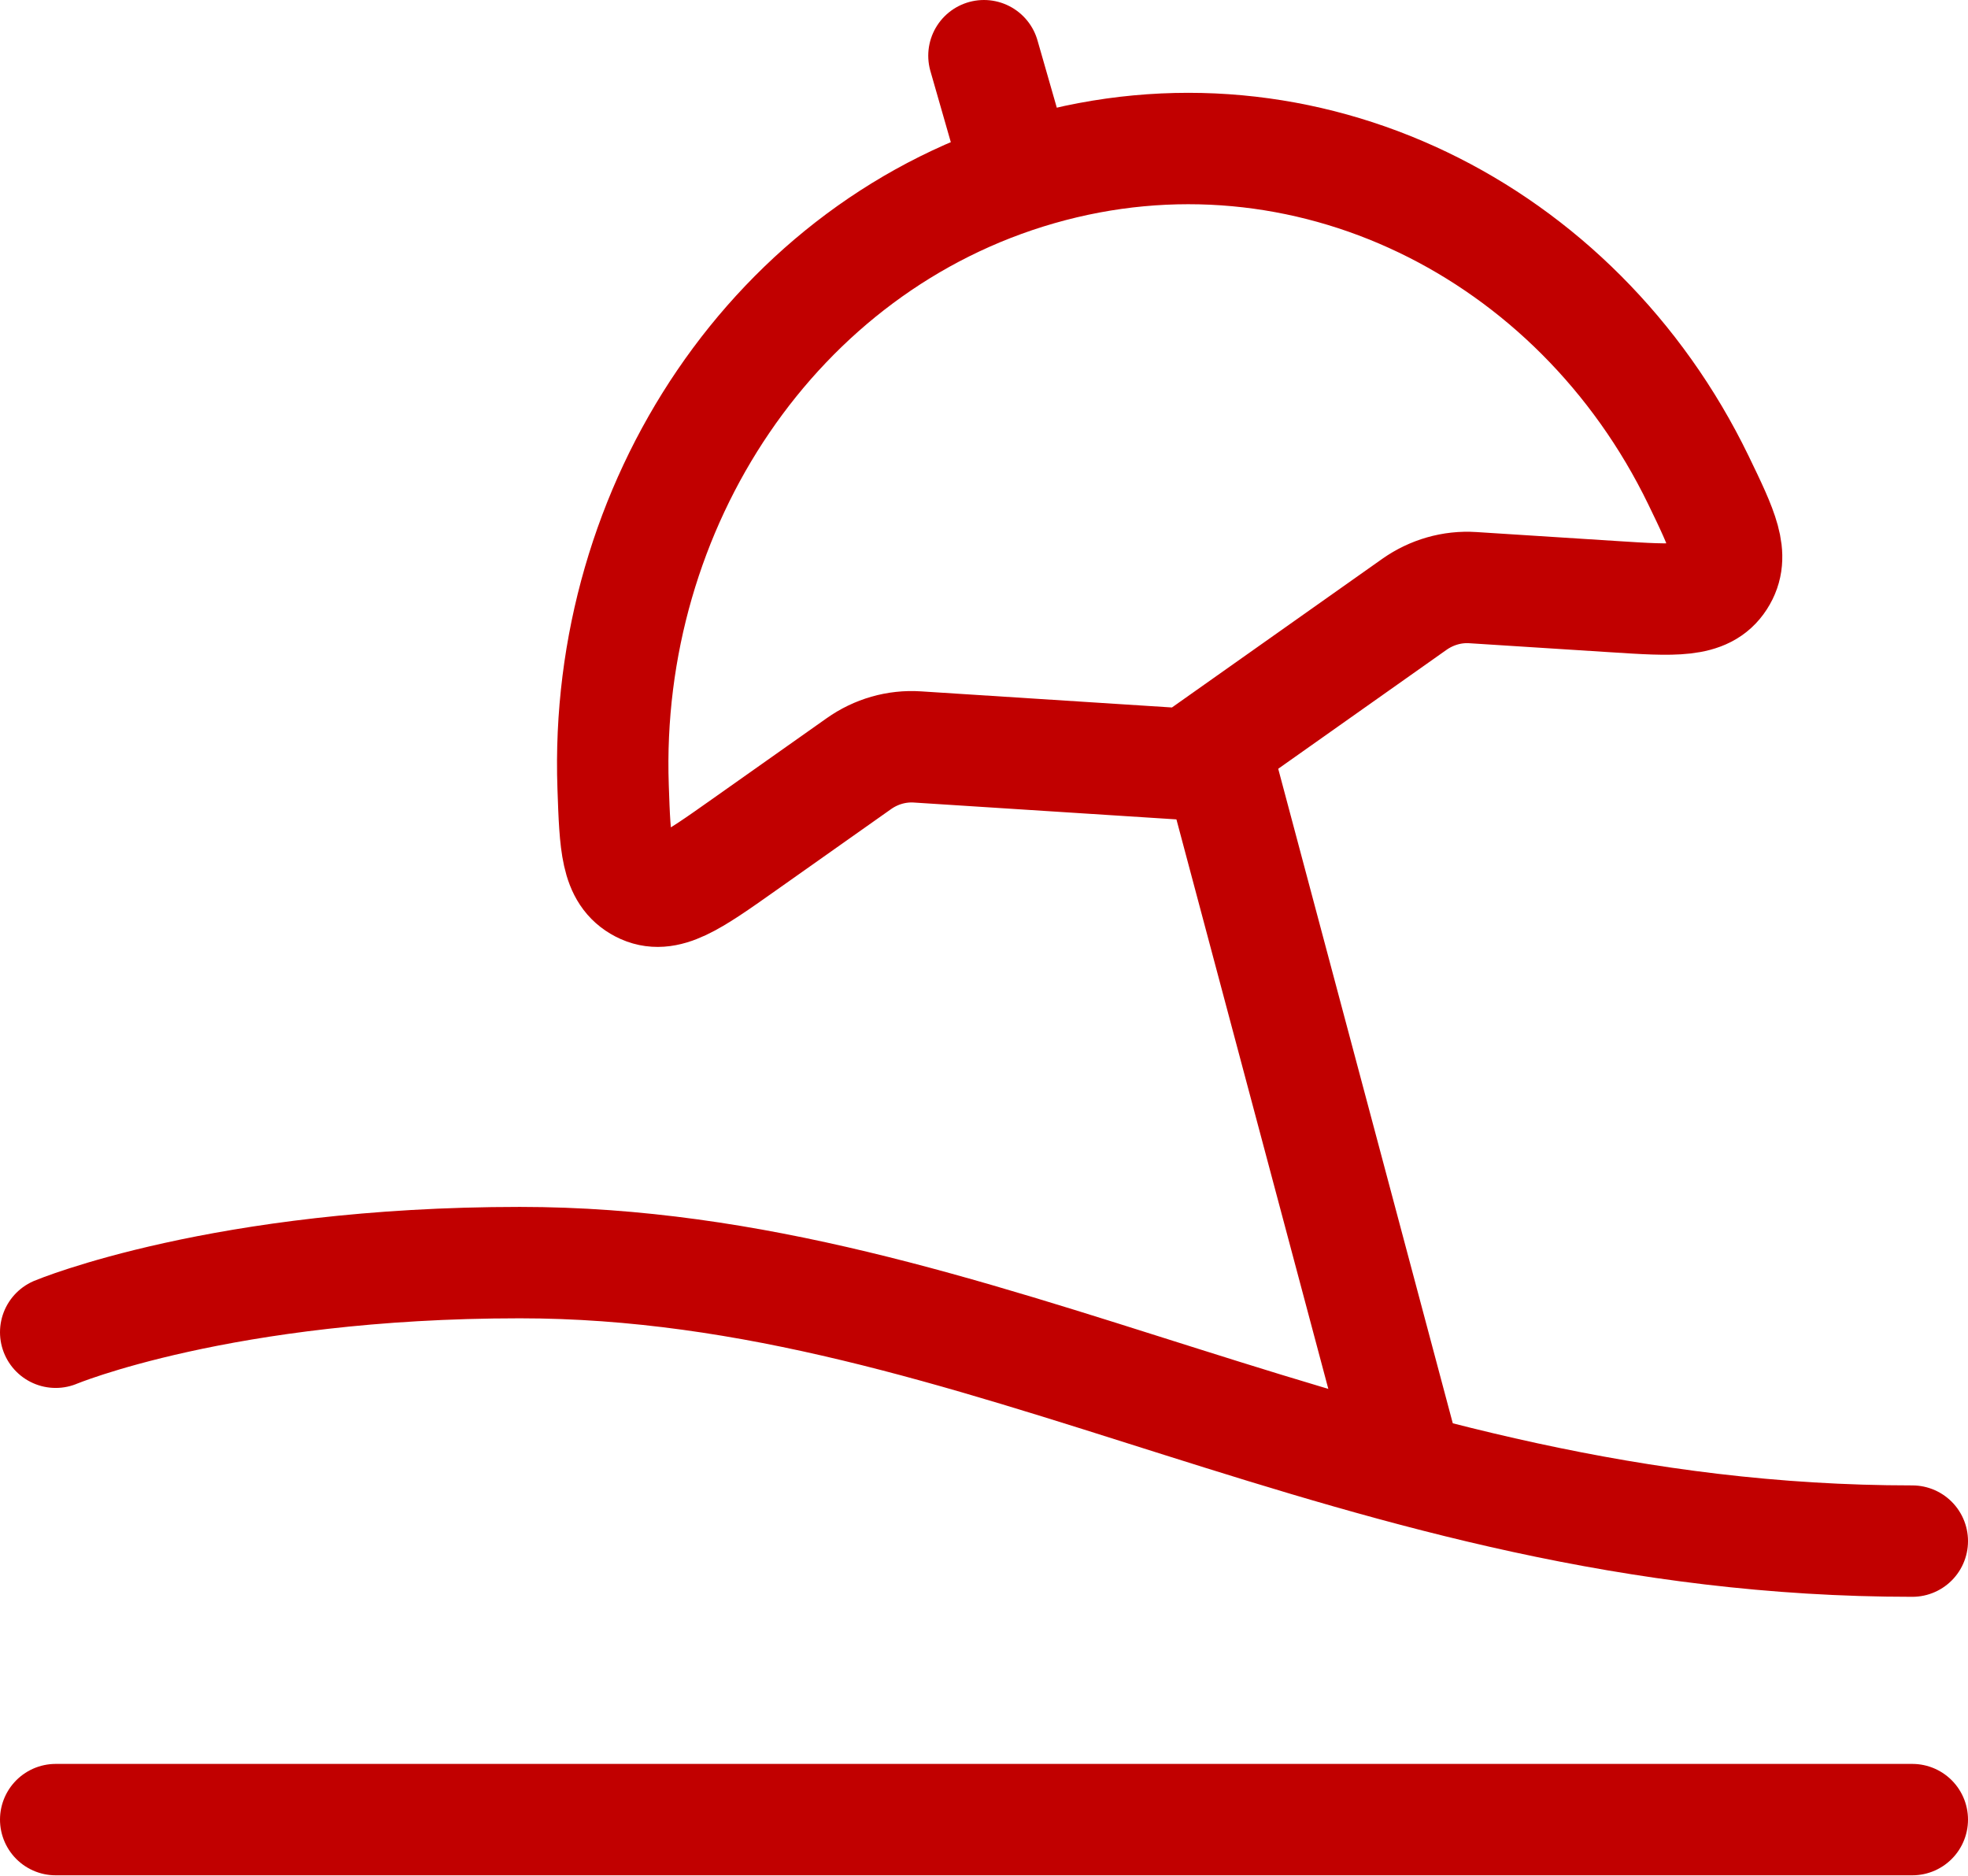
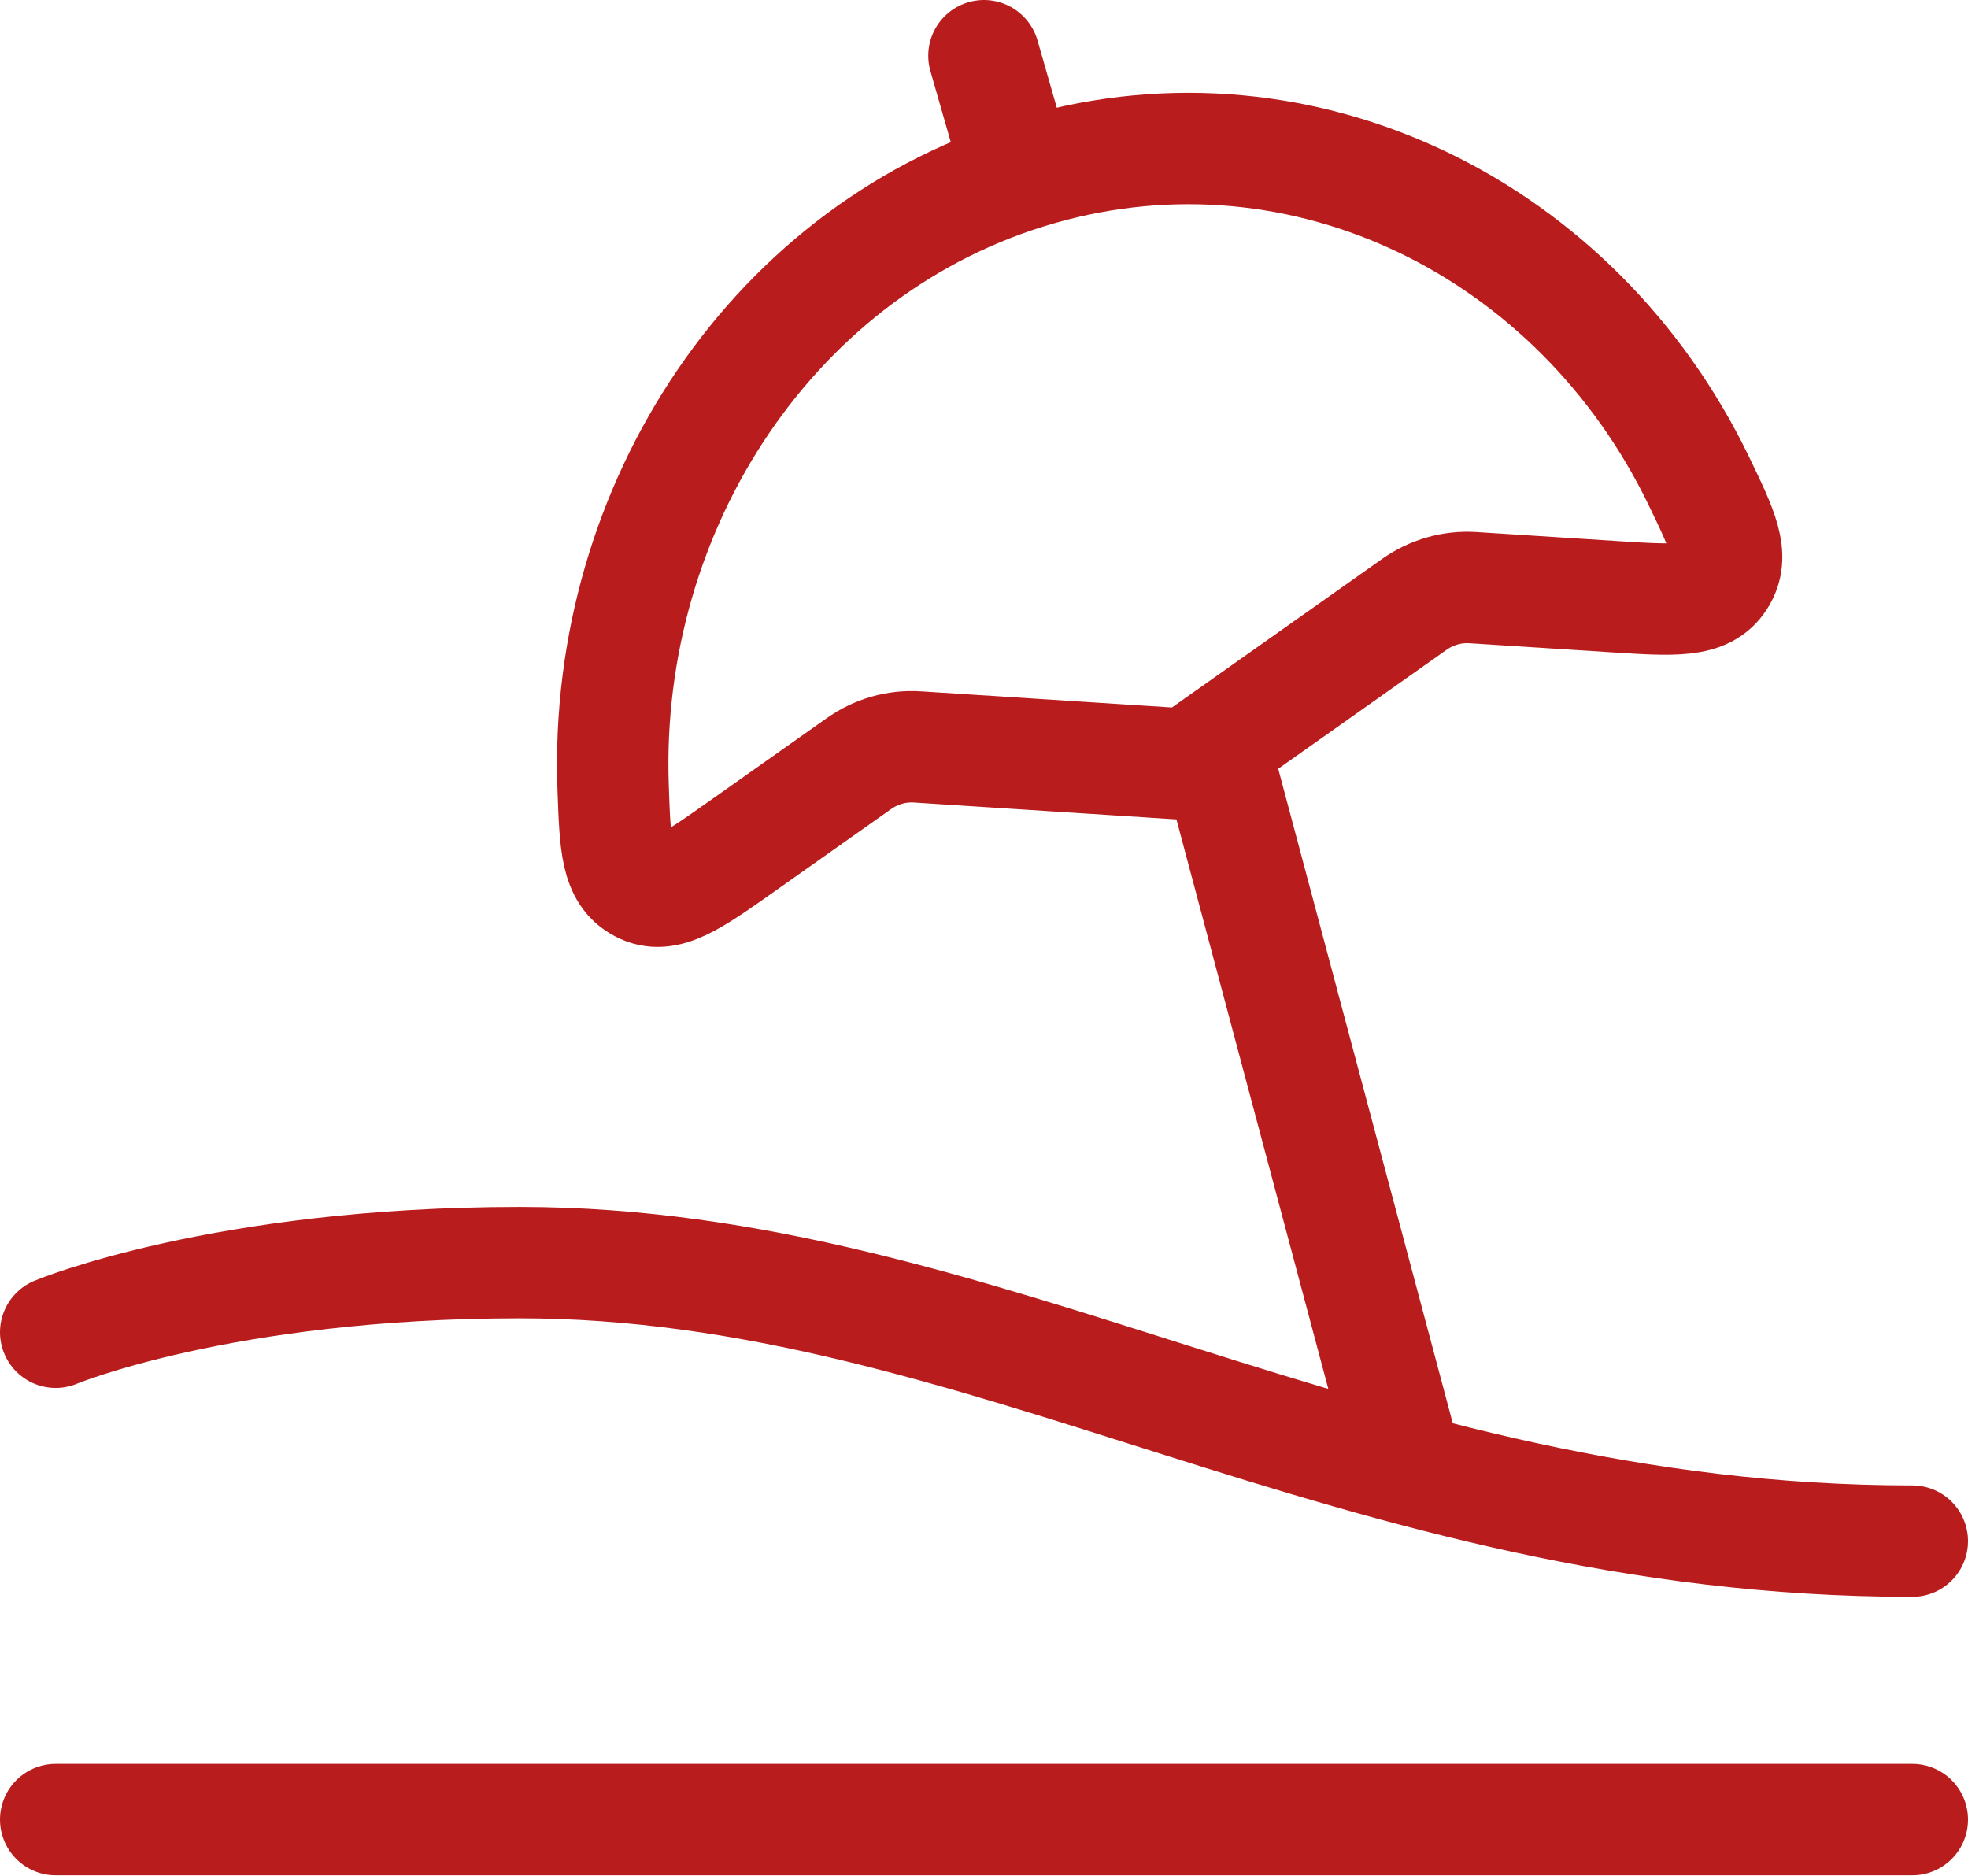
<svg xmlns="http://www.w3.org/2000/svg" preserveAspectRatio="none" overflow="visible" style="display: block;" width="17.667" height="16.834" viewBox="0 0 17.667 16.834" fill="none">
  <g id="elements">
-     <path id="Vector 6575" d="M0.5 11.959C0.5 11.959 1.996 11.334 4.667 11.334C8.833 11.334 12.167 13.834 17.167 13.834" stroke="#C10000" stroke-linecap="round" stroke-linejoin="round" />
-     <path id="Vector 6573" d="M0.5 16.334H17.167" stroke="#C10000" stroke-linecap="round" stroke-linejoin="round" />
-     <path id="Ellipse 1859" d="M9.328 1.523C6.957 2.203 5.416 4.544 5.504 7.063C5.522 7.586 5.531 7.847 5.755 7.963C5.978 8.079 6.21 7.915 6.674 7.587L7.709 6.856C7.864 6.746 8.049 6.693 8.235 6.705L10.665 6.861L12.697 5.425C12.852 5.316 13.036 5.263 13.222 5.275L14.49 5.356C15.034 5.391 15.306 5.409 15.441 5.199C15.576 4.99 15.466 4.763 15.247 4.31C14.155 2.058 11.713 0.839 9.328 1.523Z" stroke="#C10000" stroke-linecap="round" stroke-linejoin="round" />
-     <path id="Vector 6577" d="M10.917 6.75L12.584 13M9.072 1.333L8.833 0.5" stroke="#C10000" stroke-linecap="round" stroke-linejoin="round" />
+     <path id="Vector 6575" d="M0.5 11.959C0.5 11.959 1.996 11.334 4.667 11.334C8.833 11.334 12.167 13.834 17.167 13.834" stroke="#B91C1C" stroke-linecap="round" stroke-linejoin="round" />
+     <path id="Vector 6573" d="M0.5 16.334H17.167" stroke="#B91C1C" stroke-linecap="round" stroke-linejoin="round" />
+     <path id="Ellipse 1859" d="M9.328 1.523C6.957 2.203 5.416 4.544 5.504 7.063C5.522 7.586 5.531 7.847 5.755 7.963C5.978 8.079 6.21 7.915 6.674 7.587L7.709 6.856C7.864 6.746 8.049 6.693 8.235 6.705L10.665 6.861L12.697 5.425C12.852 5.316 13.036 5.263 13.222 5.275L14.49 5.356C15.034 5.391 15.306 5.409 15.441 5.199C15.576 4.99 15.466 4.763 15.247 4.31C14.155 2.058 11.713 0.839 9.328 1.523Z" stroke="#B91C1C" stroke-linecap="round" stroke-linejoin="round" />
+     <path id="Vector 6577" d="M10.917 6.75L12.584 13M9.072 1.333L8.833 0.5" stroke="#B91C1C" stroke-linecap="round" stroke-linejoin="round" />
  </g>
</svg>
